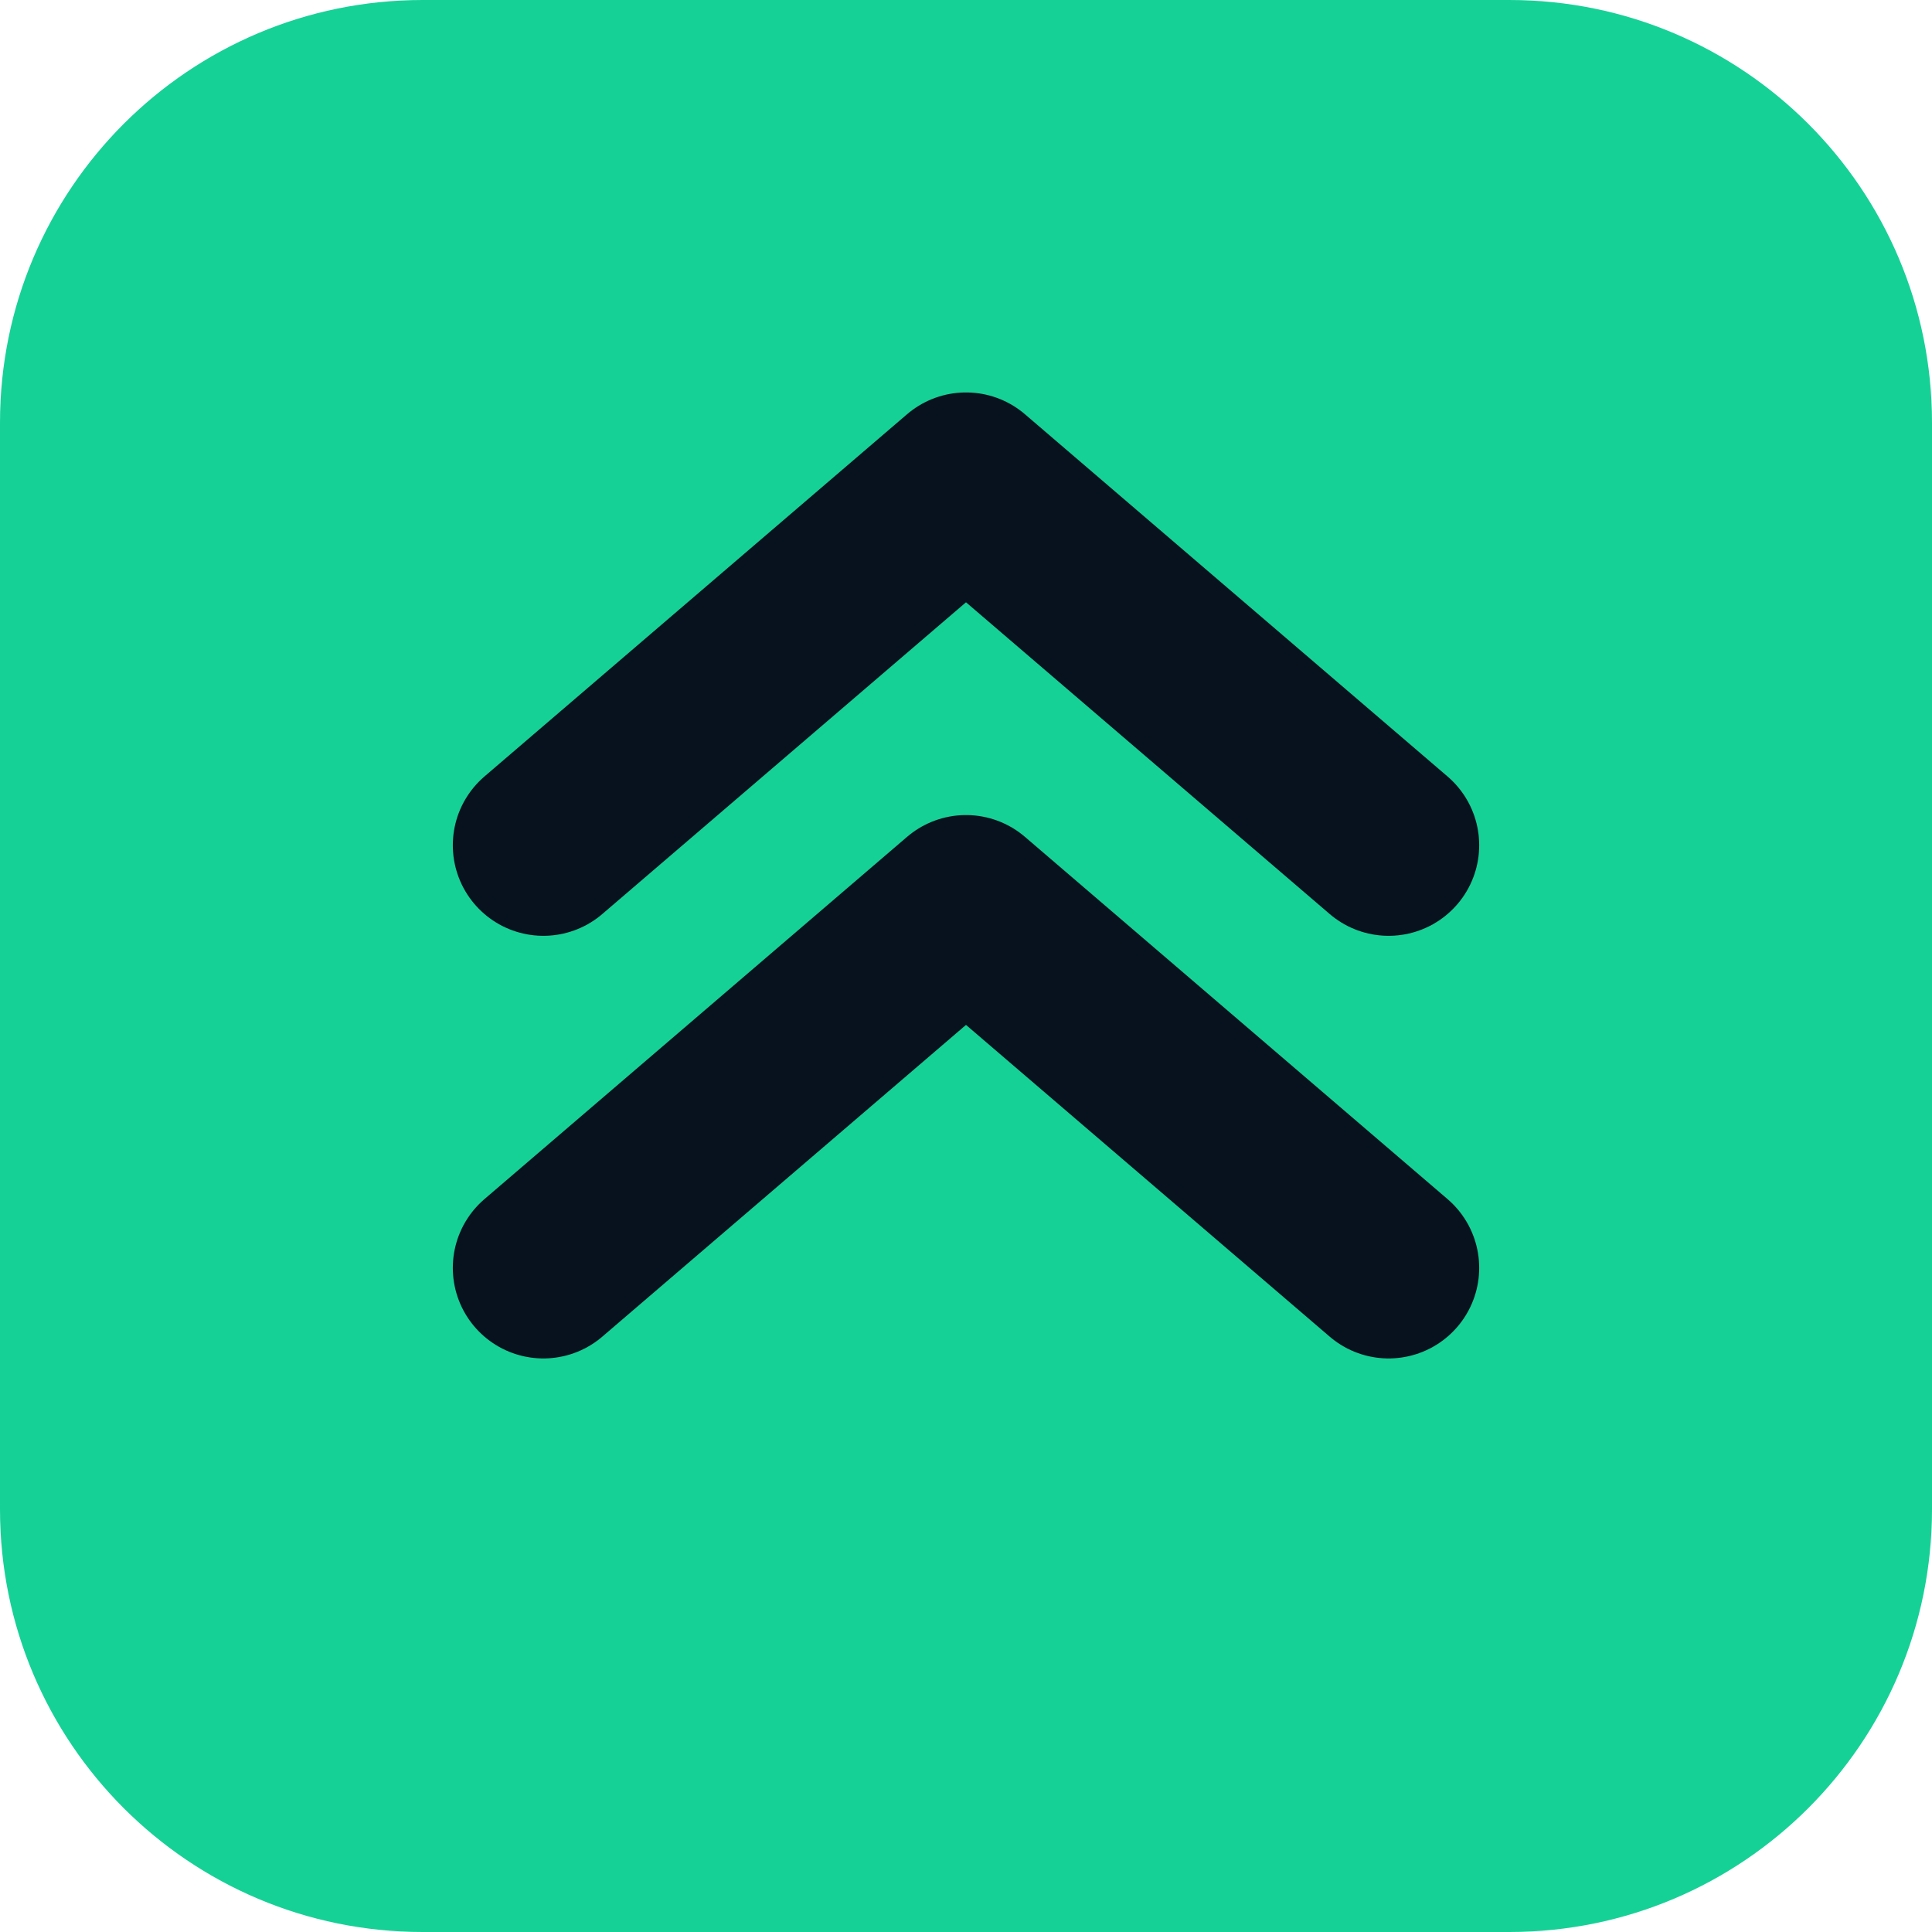
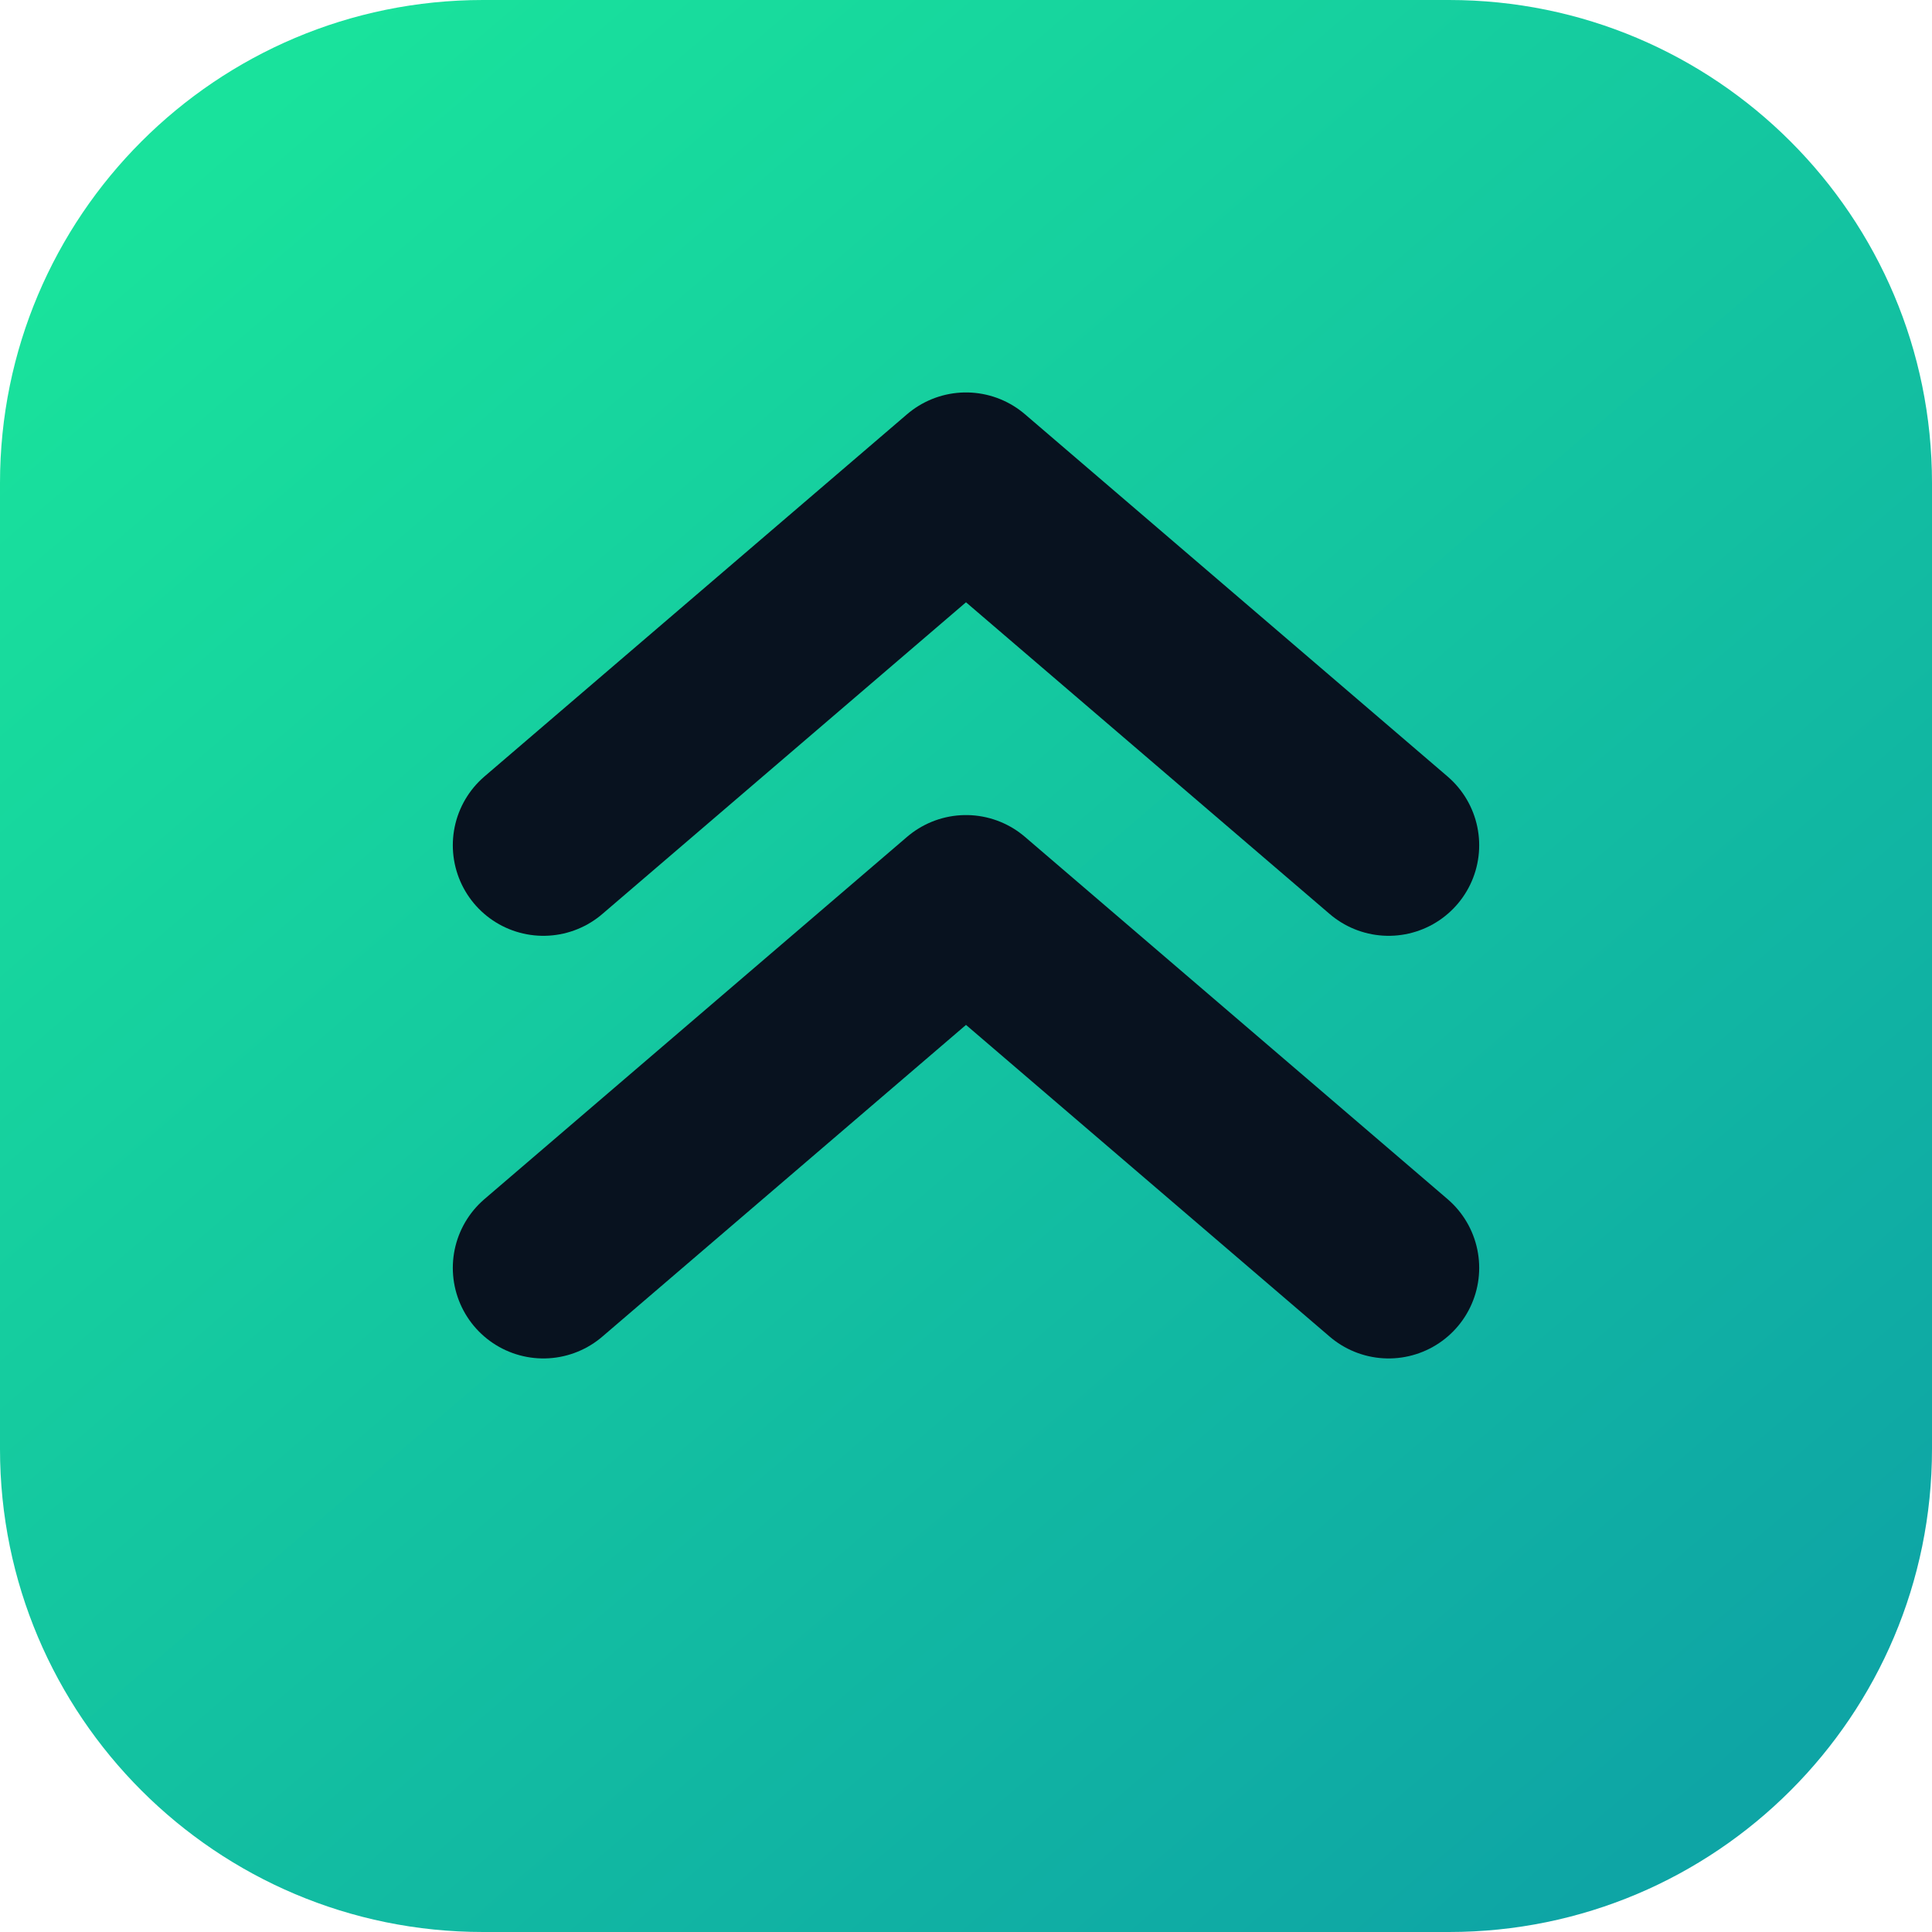
<svg xmlns="http://www.w3.org/2000/svg" width="32" height="32" viewBox="0 0 32 32" role="img" aria-label="DeepForge">
-   <rect width="32" height="32" rx="7" fill="#16D196" />
+   <defs>
+     <linearGradient id="df" x1="4" y1="2" x2="28" y2="30" gradientUnits="userSpaceOnUse">
+       <stop offset="0" stop-color="#19E29C" />
+       <stop offset="1" stop-color="#0EA5A5" />
+     </linearGradient>
+   </defs>
+   <rect width="32" height="32" rx="8" fill="url(#df)" />
  <g fill="none" stroke="#08121F" stroke-width="3" stroke-linecap="round" stroke-linejoin="round">
    <path d="M9 14 L16 8 L23 14" />
    <path d="M9 21 L16 15 L23 21" />
  </g>
</svg>
